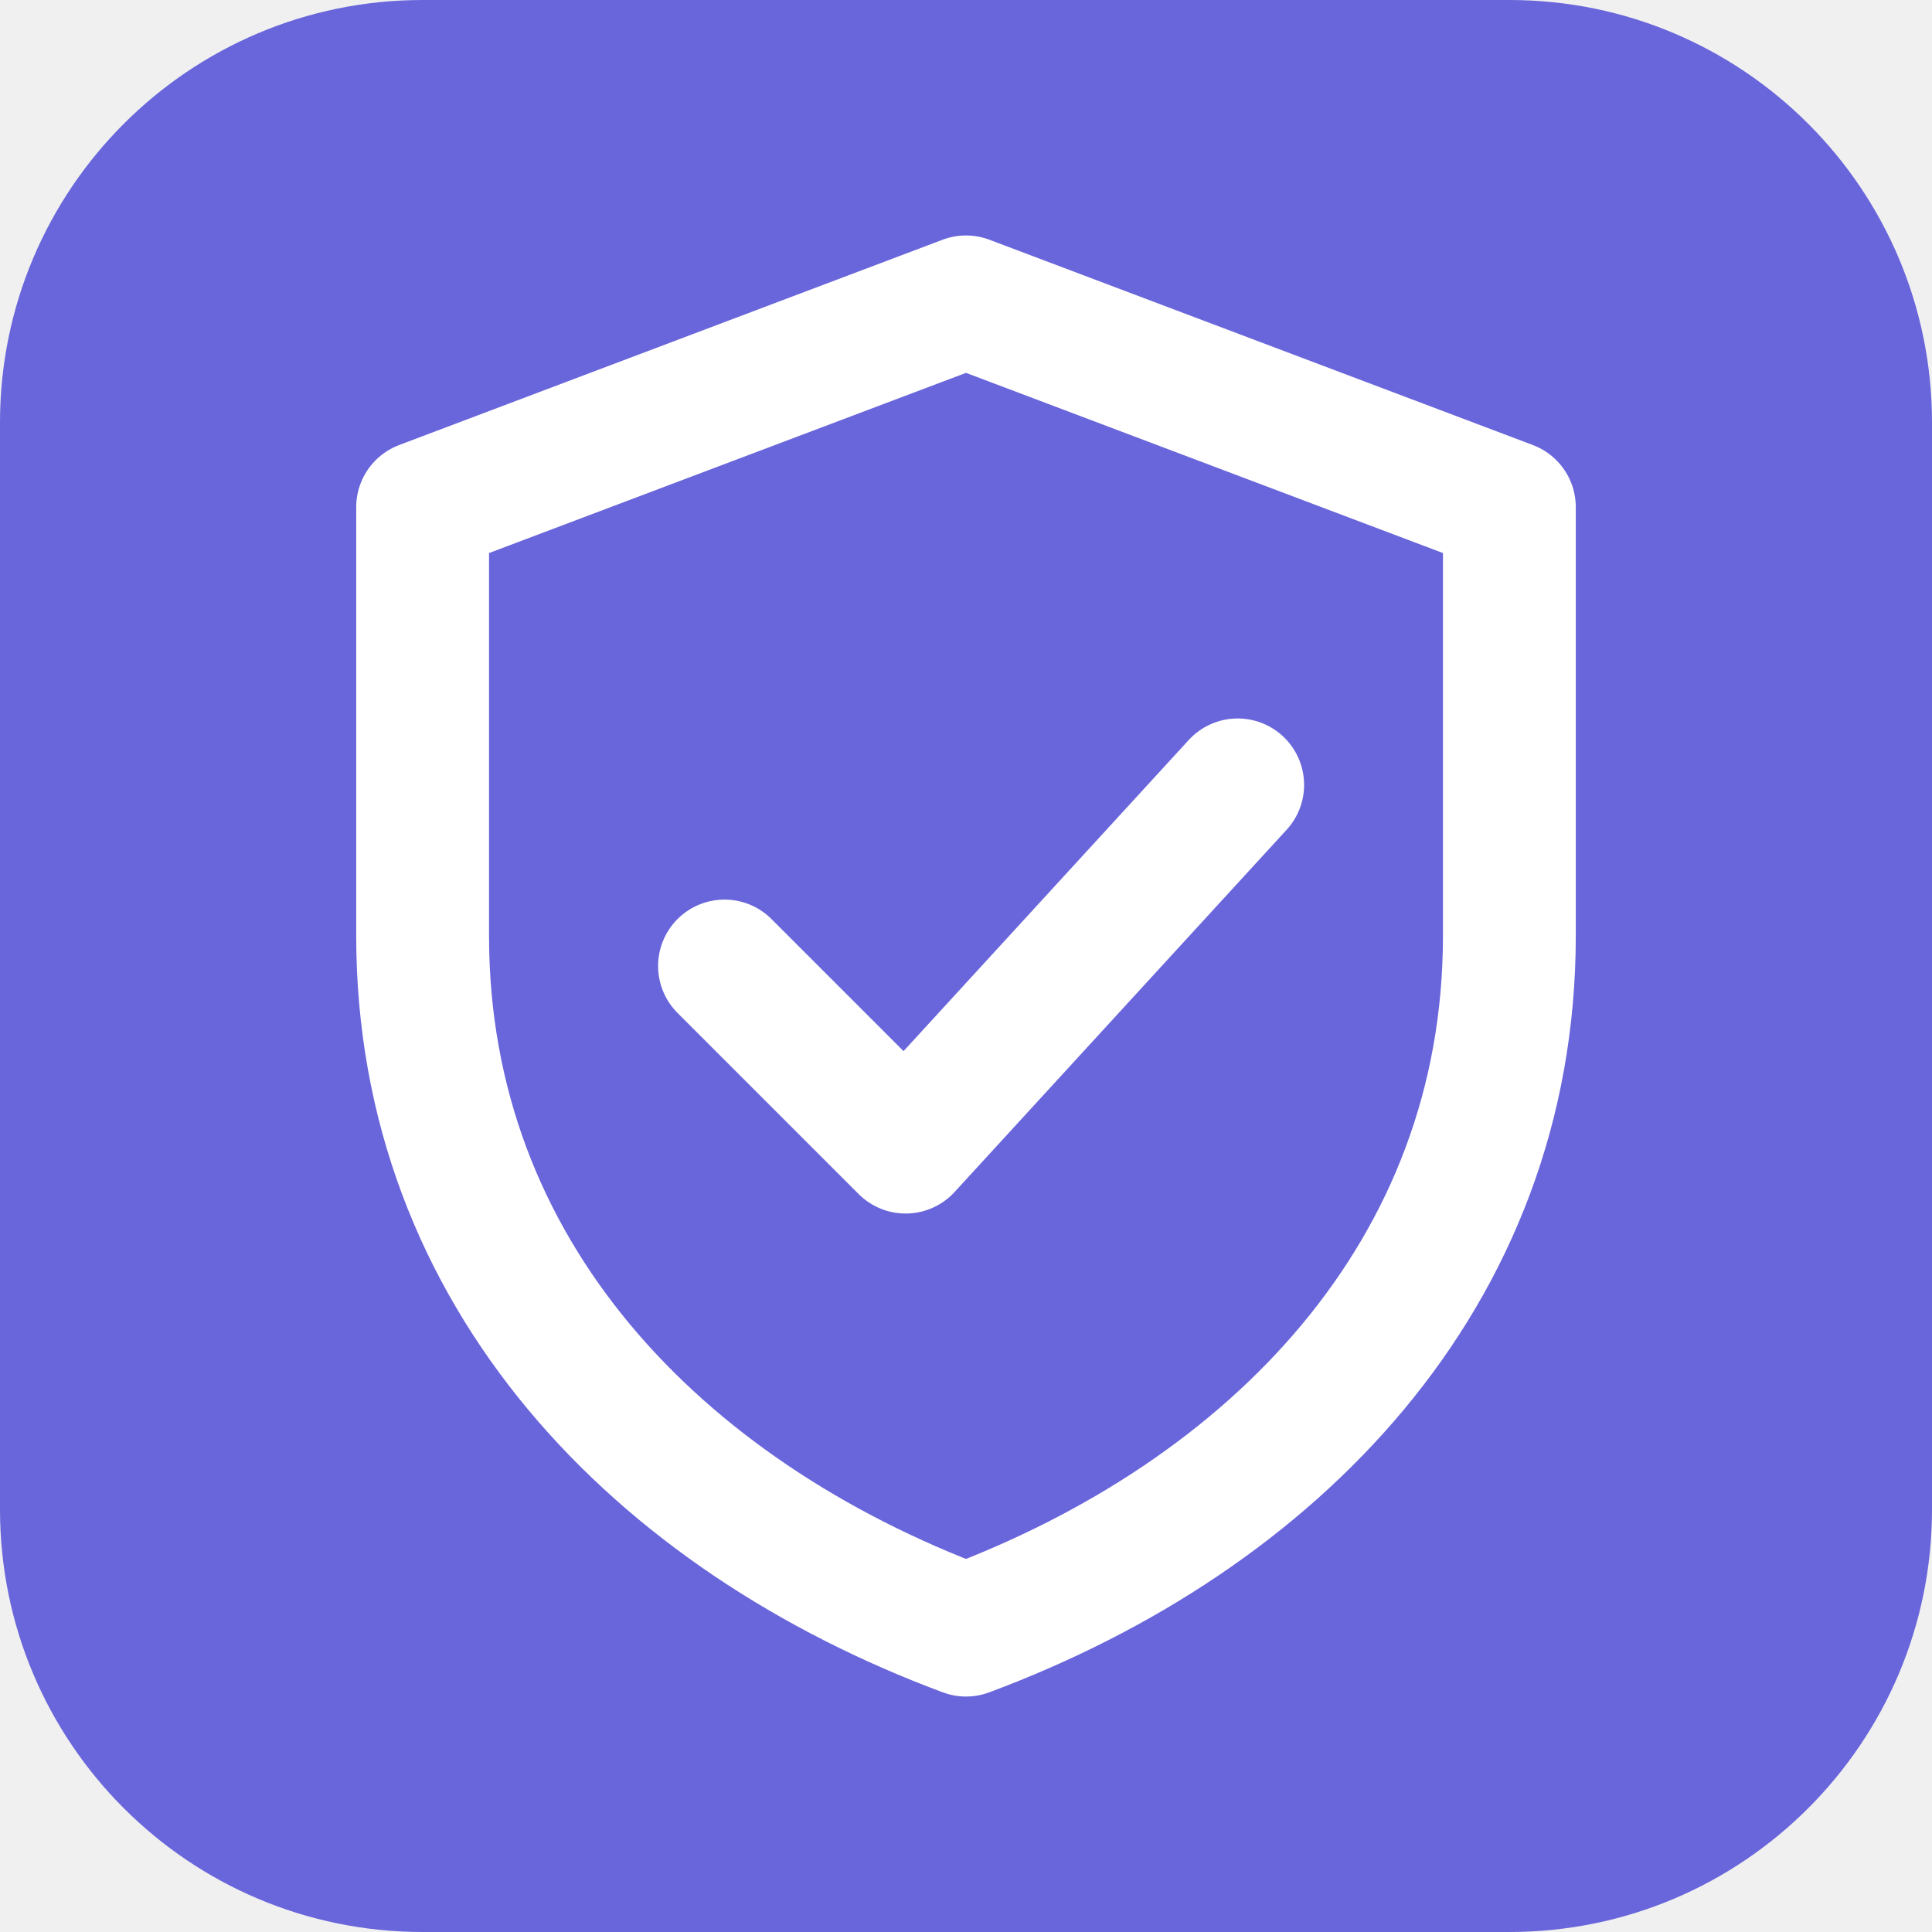
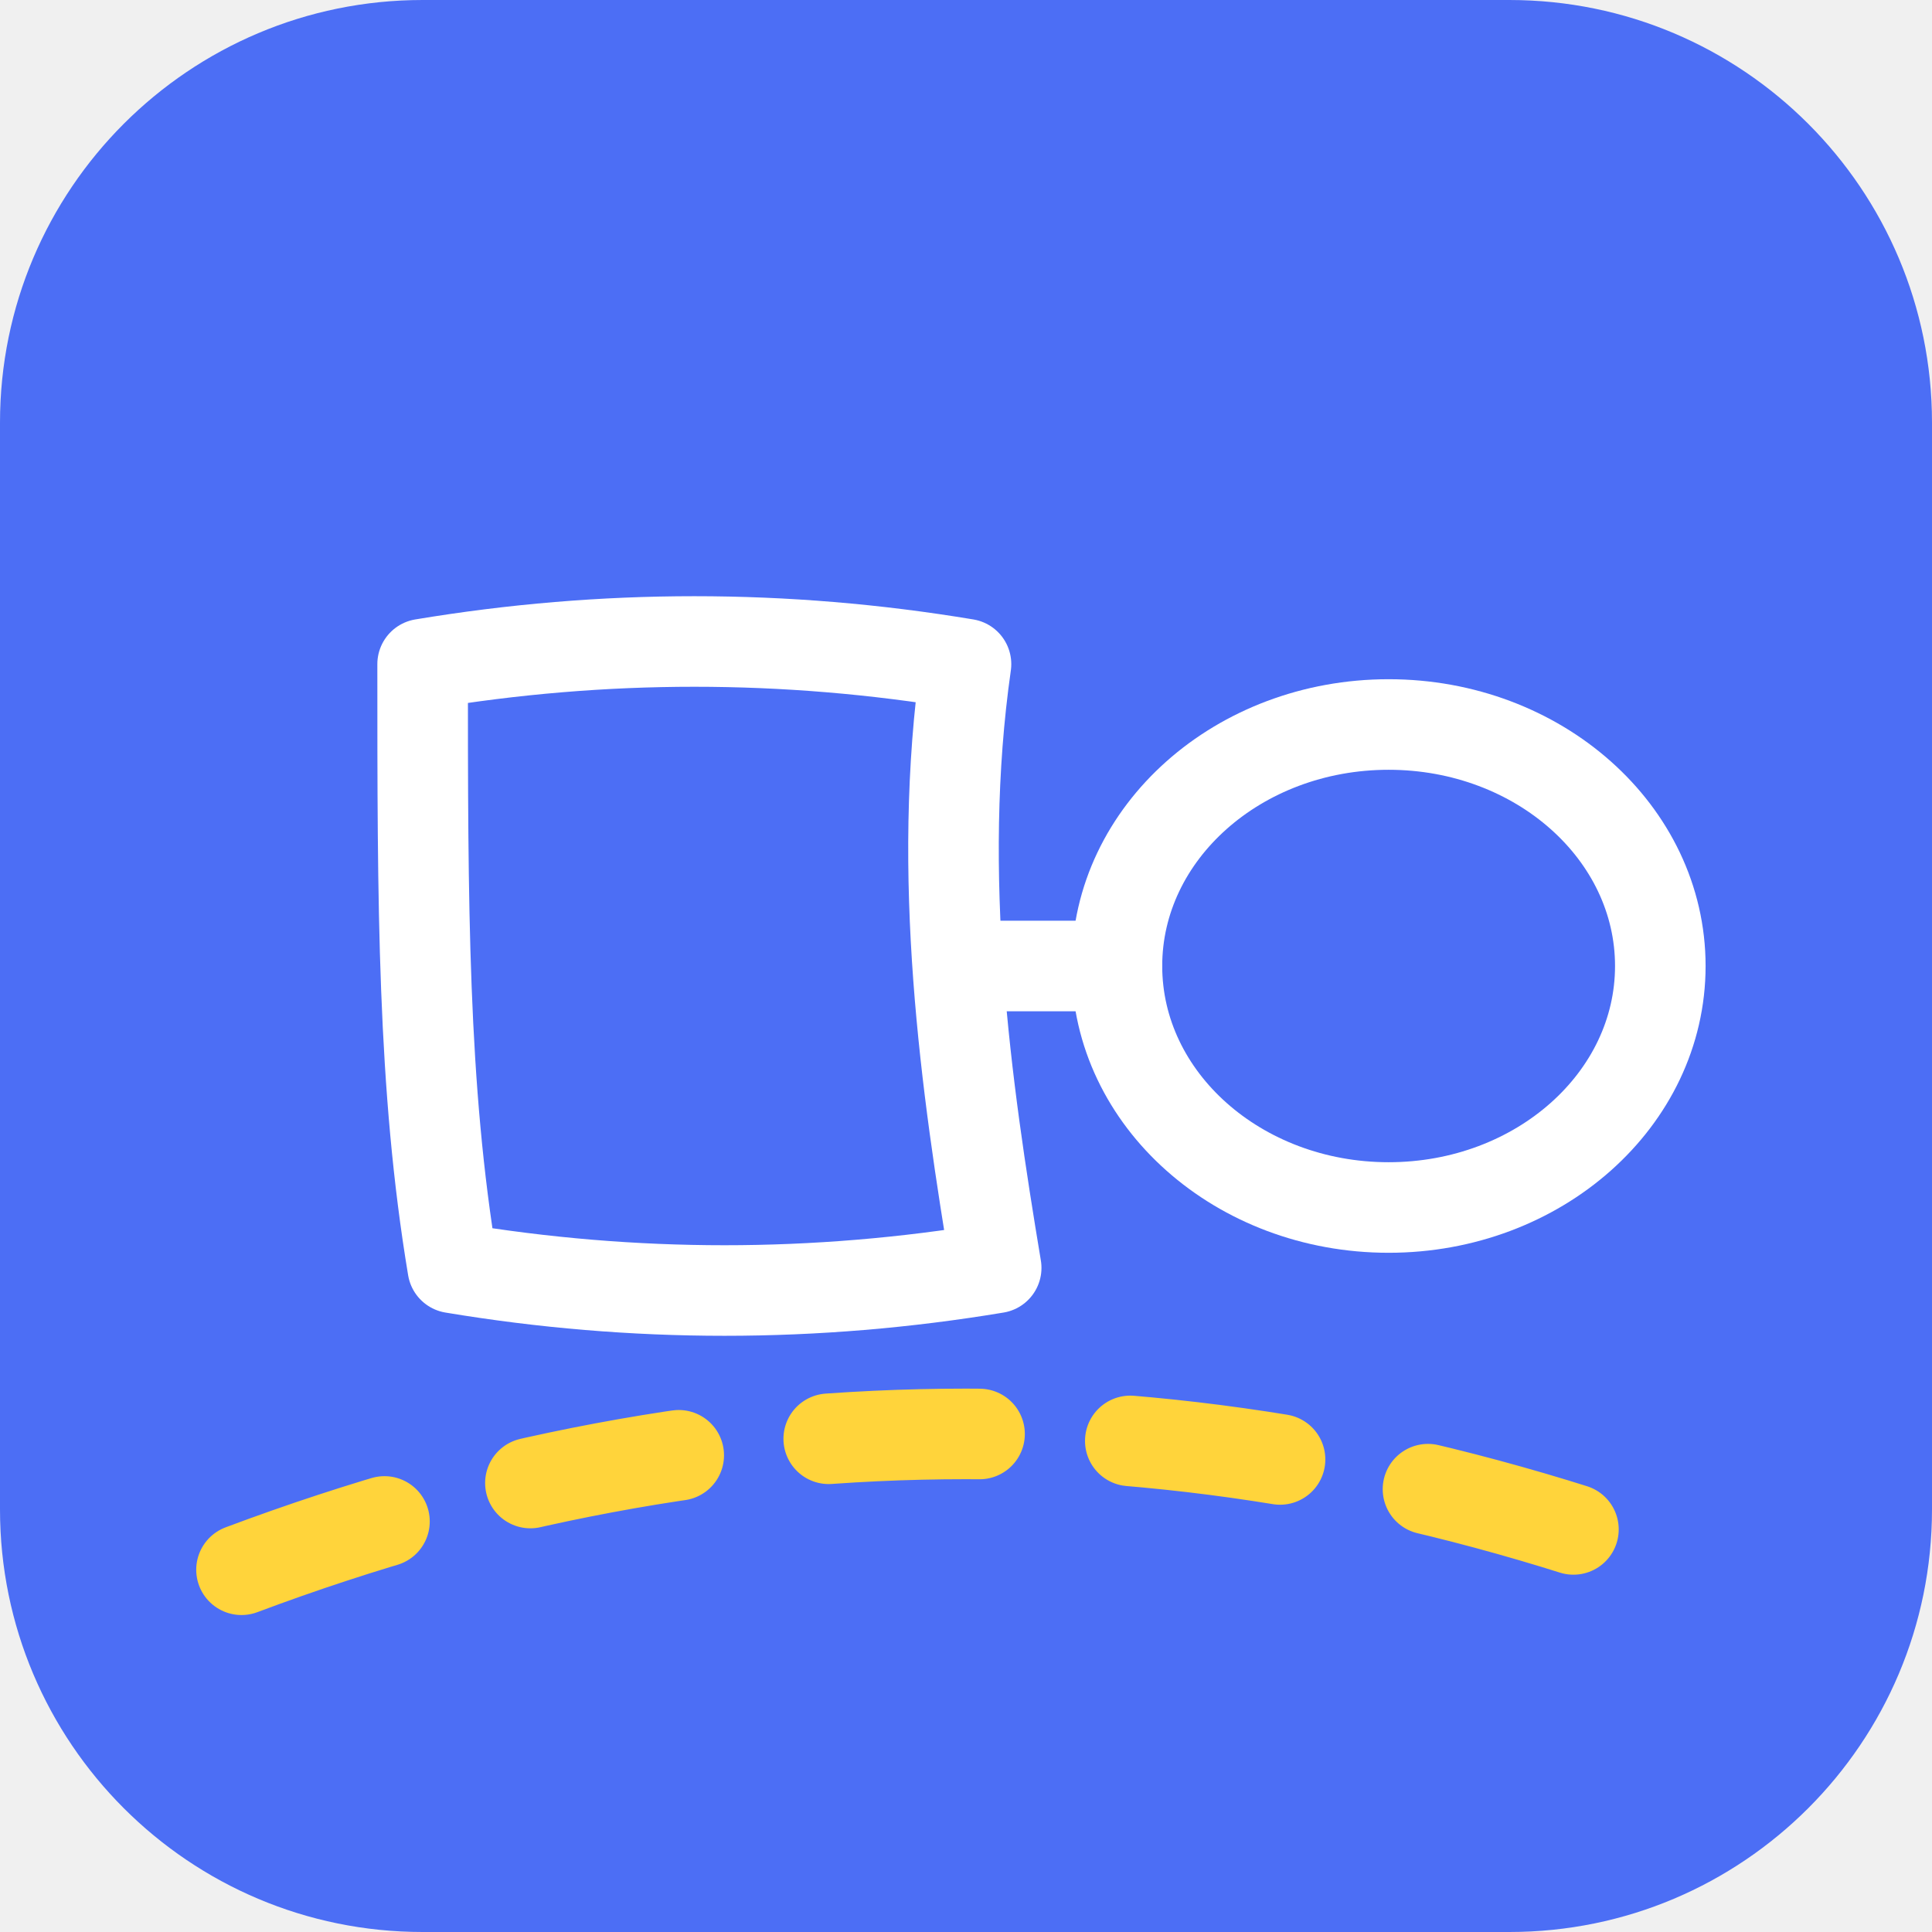
- <svg xmlns="http://www.w3.org/2000/svg" viewBox="0 0 32 32">
-   <rect width="32" height="32" rx="7" fill="#6965db" />
-   <path d="M16 5l9 3.4v7.1c0 5.6-3.9 9.6-9 11.5-5.1-1.9-9-5.9-9-11.5V8.4z" fill="none" stroke="#fff" stroke-width="2.2" stroke-linejoin="round" />
-   <path d="M12 16l3 3 5.5-6" fill="none" stroke="#fff" stroke-width="2.2" stroke-linecap="round" stroke-linejoin="round" />
+ <svg xmlns="http://www.w3.org/2000/svg" viewBox="0 0 64 64">
+   <rect width="64" height="64" rx="14" fill="#4c6ef5" />
+   <path d="M14 22c6-1 12-1 18 0M14 22c0 8 0 14 1 20M32 22c-1 7 0 14 1 20M15 42c6 1 12 1 18 0" fill="none" stroke="#fff" stroke-width="3" stroke-linecap="round" />
+   <ellipse cx="46" cy="32" rx="9" ry="8" fill="none" stroke="#fff" stroke-width="3" />
+   <path d="M33 32h4" stroke="#fff" stroke-width="3" stroke-linecap="round" />
+   <path d="M8 52c16-6 32-6 48 0" fill="none" stroke="#ffd43b" stroke-width="3" stroke-dasharray="5 5" stroke-linecap="round" />
</svg>
